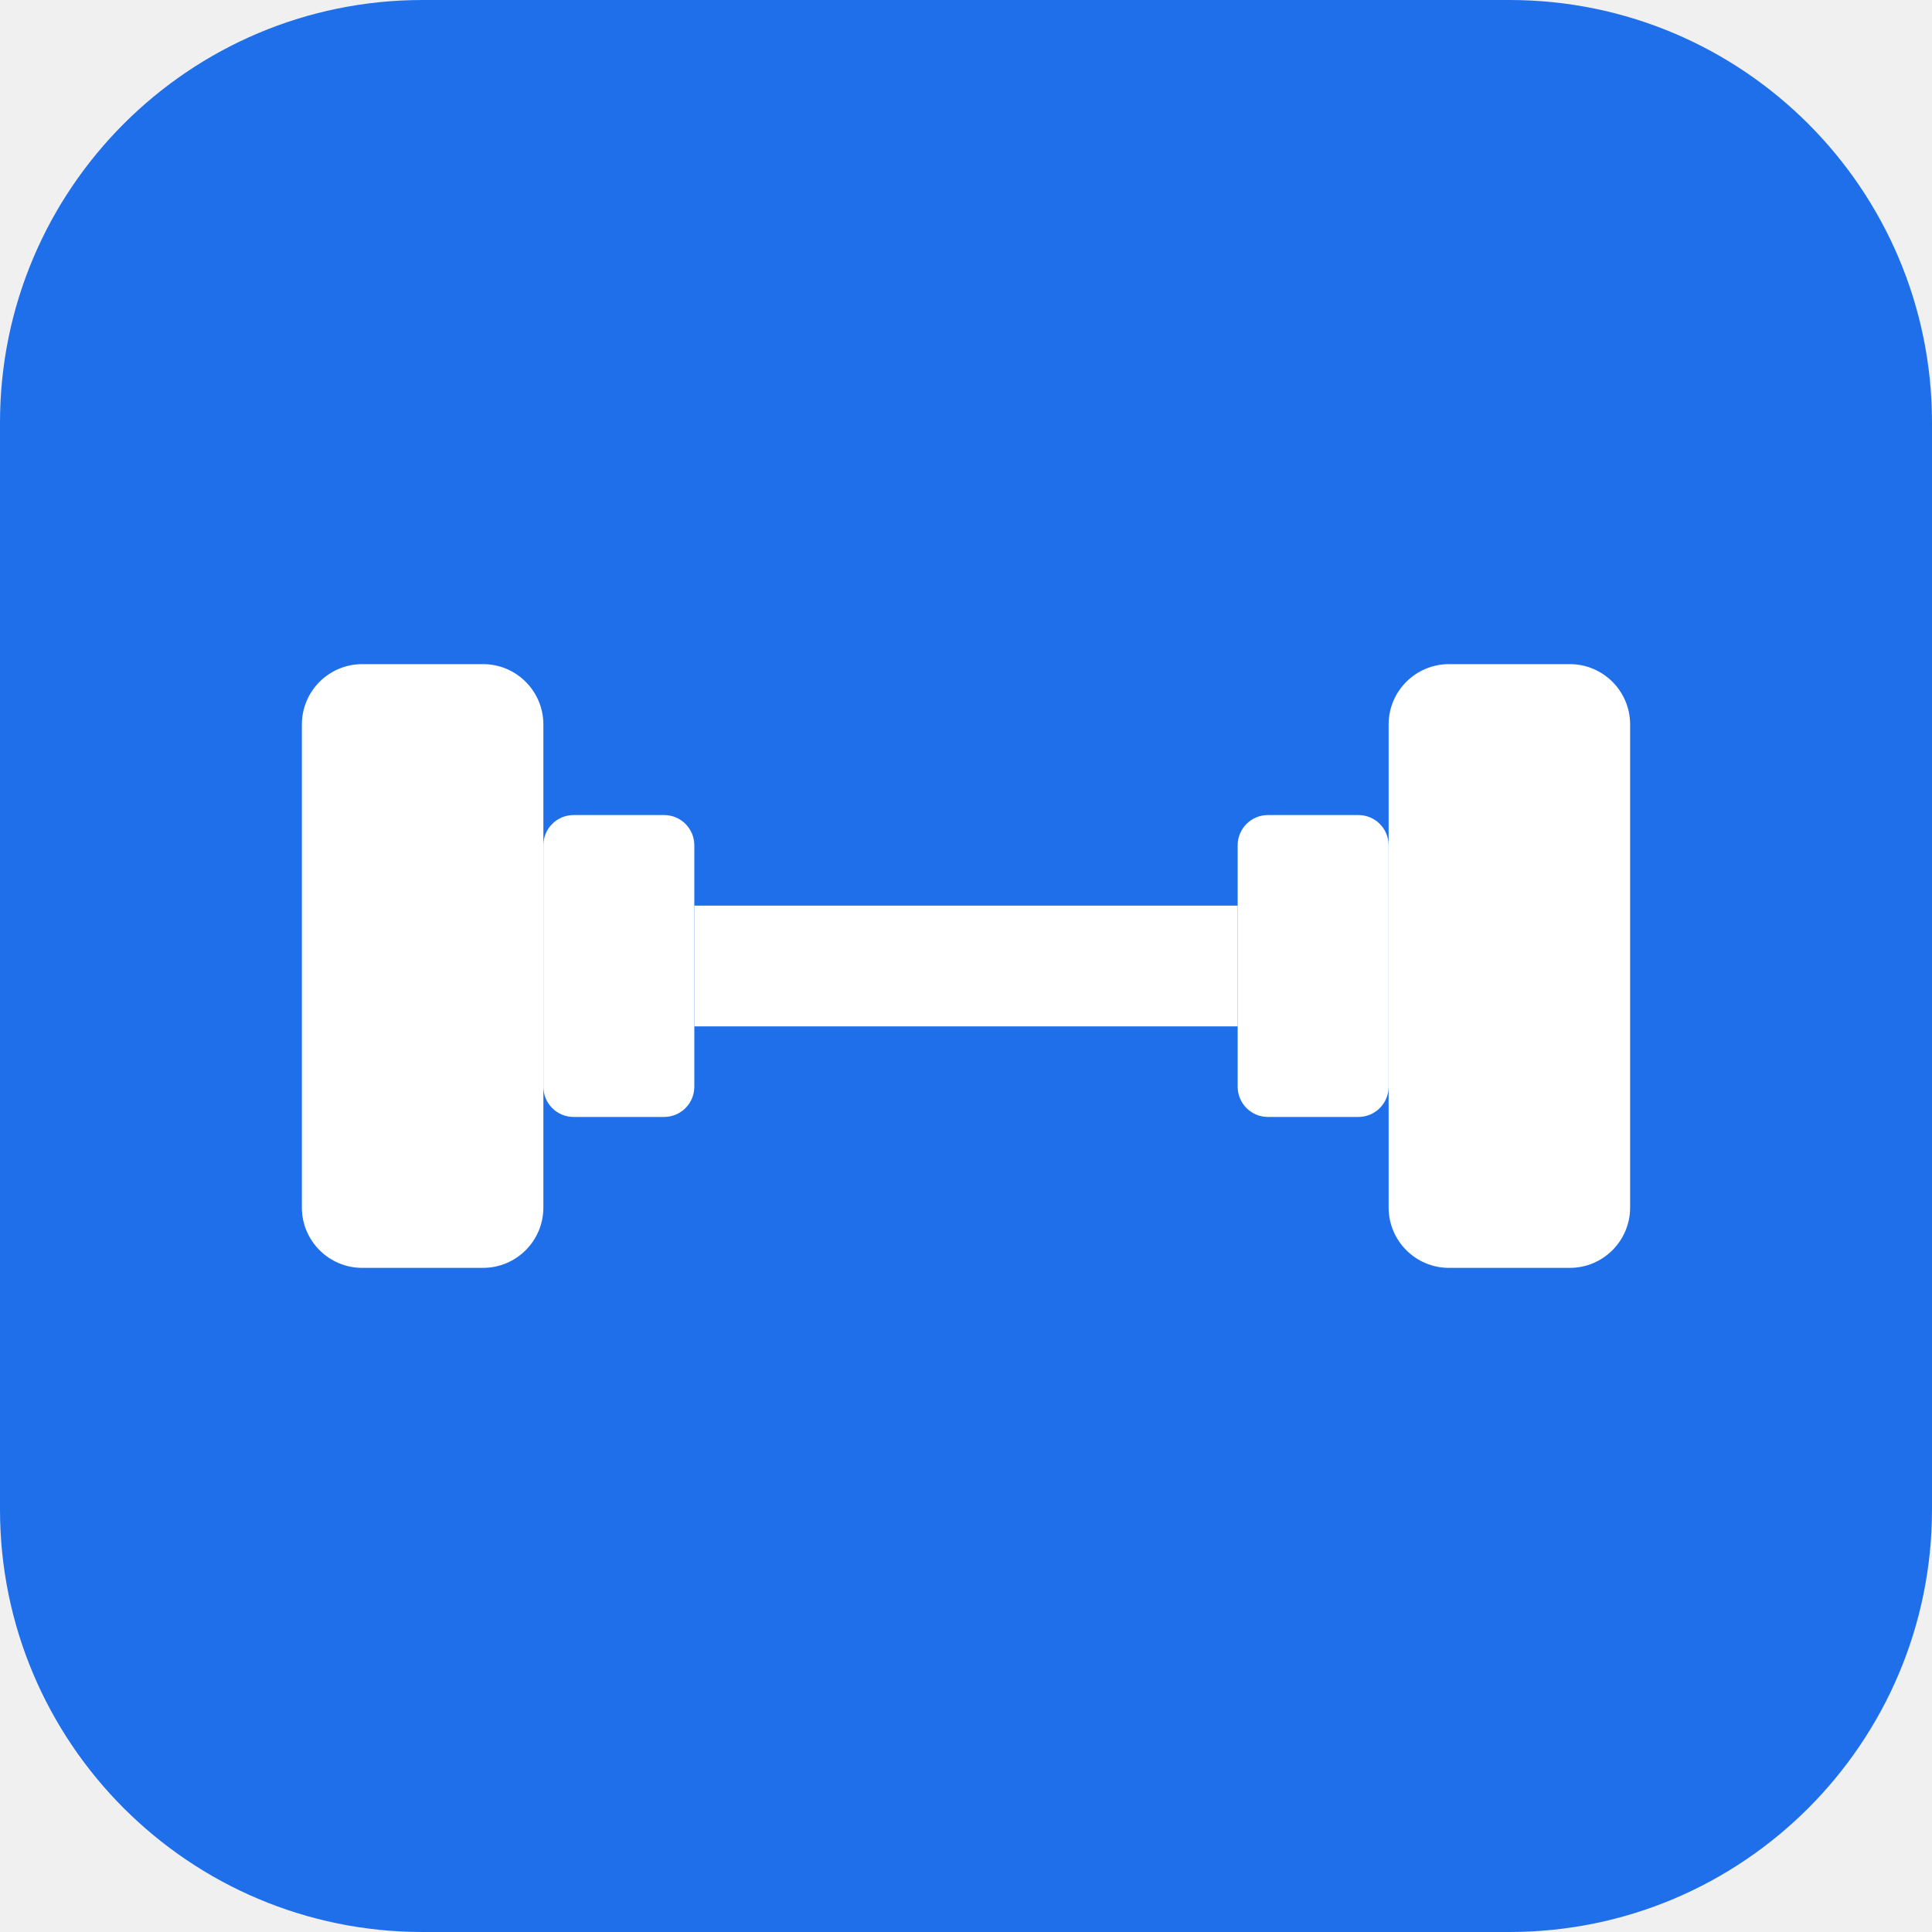
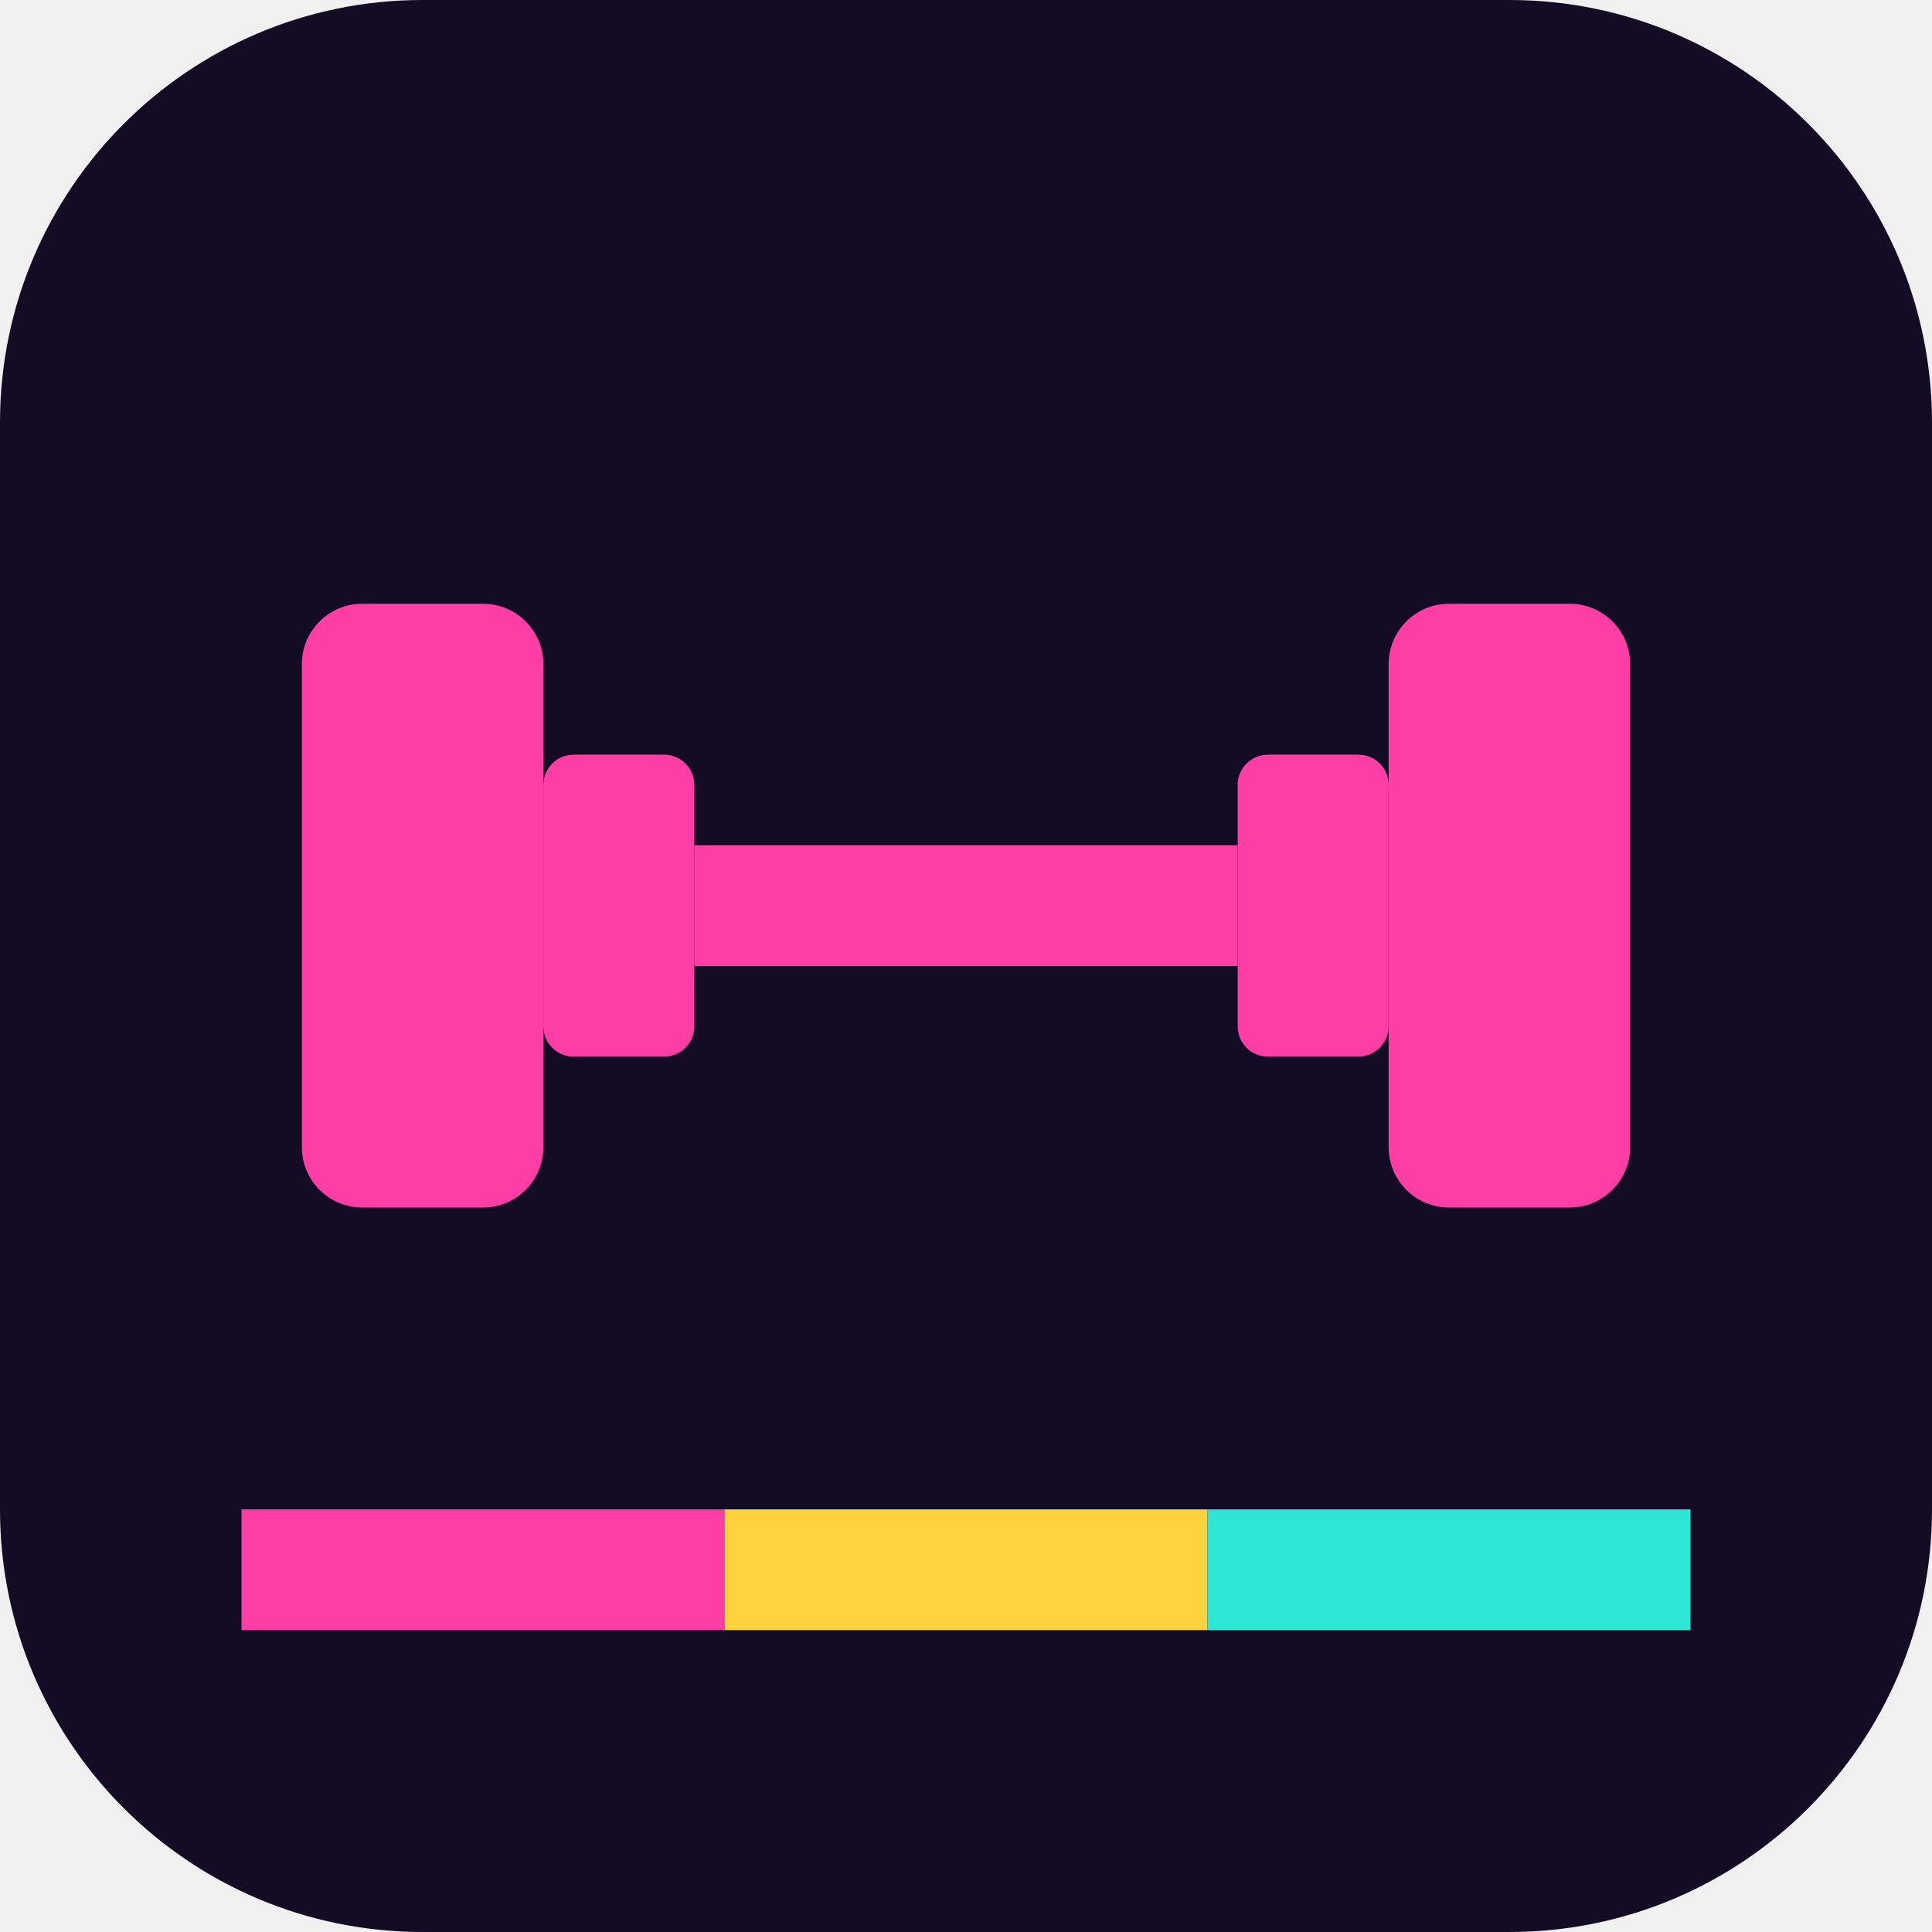
<svg xmlns="http://www.w3.org/2000/svg" viewBox="0 0 64 64">
-   <rect width="64" height="64" rx="14" fill="#1f6feb" />
-   <g fill="#fff">
-     <rect x="10" y="22" width="8" height="20" rx="2" />
-     <rect x="46" y="22" width="8" height="20" rx="2" />
-     <rect x="18" y="27" width="5" height="10" rx="1" />
-     <rect x="41" y="27" width="5" height="10" rx="1" />
-     <rect x="23" y="30" width="18" height="4" />
+   <rect width="64" height="64" rx="14" fill="#140B24" />
+   <rect x="8" y="50" width="16" height="4" fill="#FF3EA5" />
+   <rect x="24" y="50" width="16" height="4" fill="#FFD23F" />
+   <rect x="40" y="50" width="16" height="4" fill="#2EE6D6" />
+   <g fill="#FF3EA5">
+     <rect x="10" y="20" width="8" height="20" rx="2" />
+     <rect x="46" y="20" width="8" height="20" rx="2" />
+     <rect x="18" y="25" width="5" height="10" rx="1" />
+     <rect x="41" y="25" width="5" height="10" rx="1" />
+     <rect x="23" y="28" width="18" height="4" />
  </g>
</svg>
